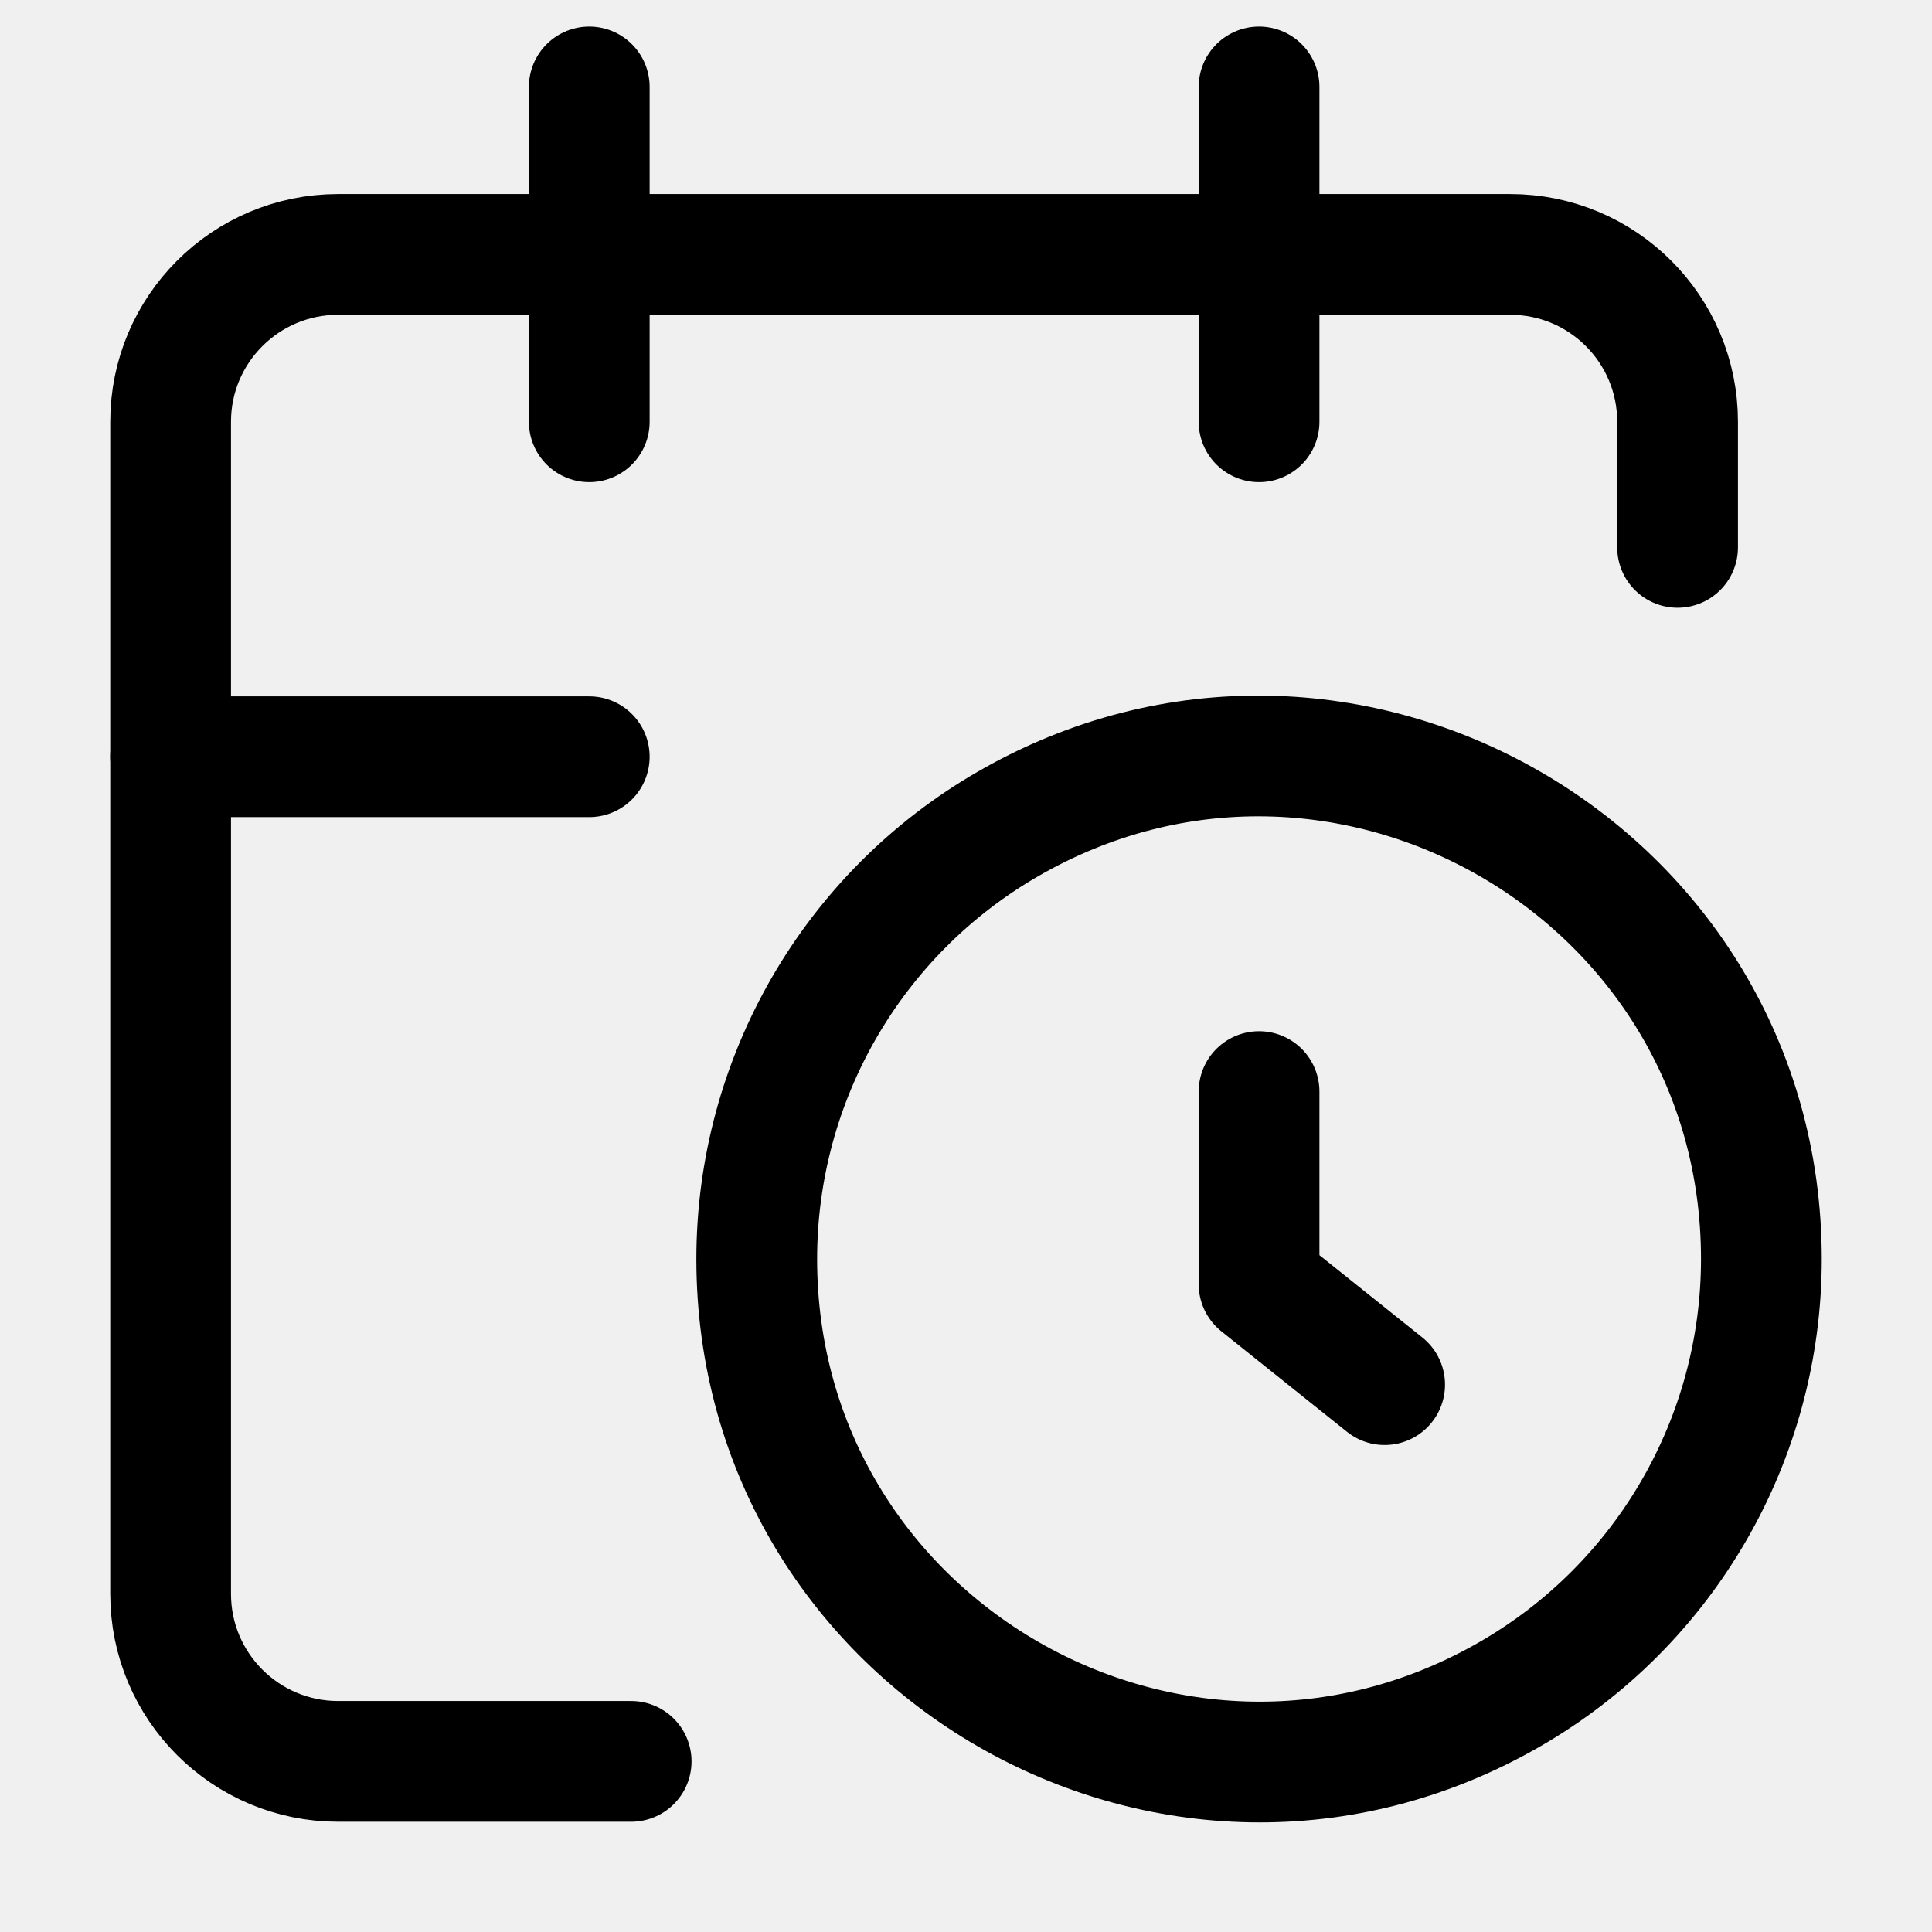
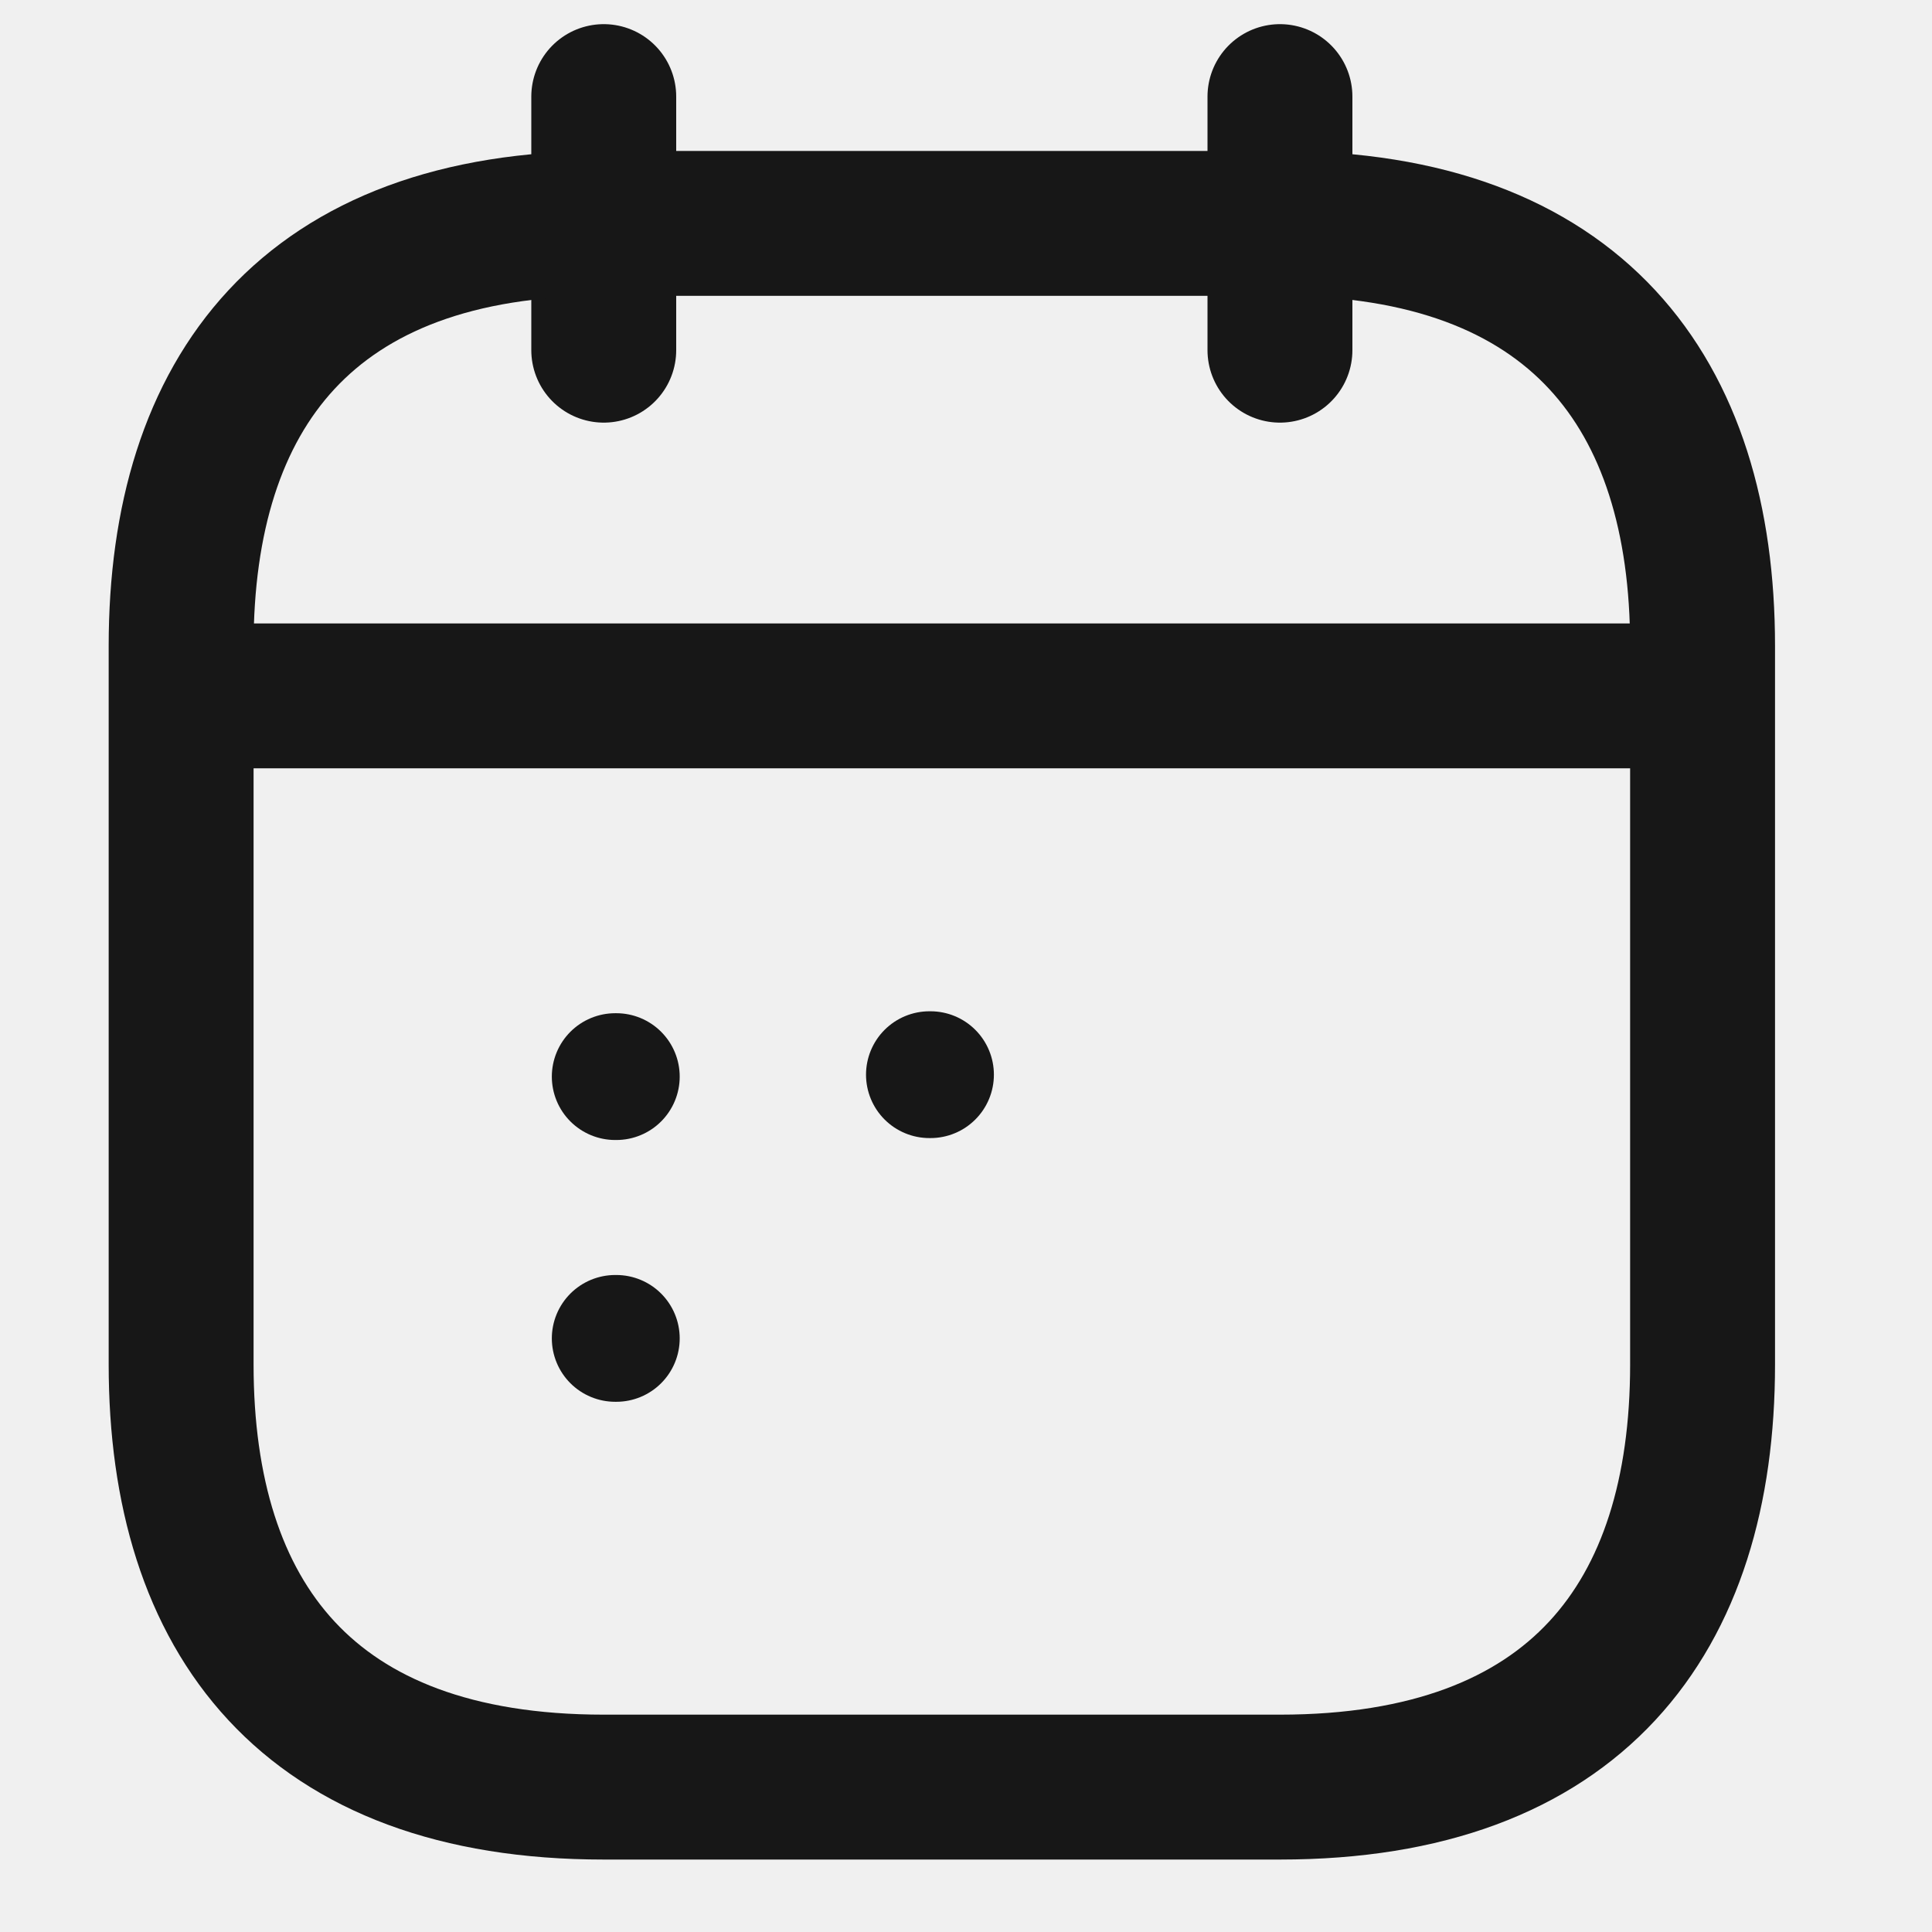
<svg xmlns="http://www.w3.org/2000/svg" width="16" height="16" viewBox="0 0 16 16" fill="none">
-   <g clip-path="url(#clip0_41_21)">
-     <path d="M13.893 4.533V3.493C13.893 2.728 13.273 2.107 12.507 2.107H2.8C2.034 2.107 1.413 2.728 1.413 3.493V13.2C1.413 13.966 2.034 14.587 2.8 14.587H5.227" stroke="black" stroke-linecap="round" stroke-linejoin="round" />
-     <path d="M10.427 0.72V3.493" stroke="black" stroke-linecap="round" stroke-linejoin="round" />
-     <path d="M4.88 0.72V3.493" stroke="black" stroke-linecap="round" stroke-linejoin="round" />
-     <path d="M1.413 6.267H4.88" stroke="black" stroke-linecap="round" stroke-linejoin="round" />
-     <path d="M11.467 11.467L10.427 10.635V9.04" stroke="black" stroke-linecap="round" stroke-linejoin="round" />
-     <path d="M6.267 10.427C6.267 13.629 9.733 15.63 12.507 14.029C13.794 13.286 14.587 11.913 14.587 10.427C14.587 7.224 11.12 5.223 8.347 6.824C7.06 7.567 6.267 8.94 6.267 10.427Z" stroke="black" stroke-linecap="round" stroke-linejoin="round" />
-   </g>
-   <defs>
-     <clipPath id="clip0_41_21">
-       <rect width="16" height="16" fill="white" />
-     </clipPath>
-   </defs>
+   <path d="M5 0.8V2.9" stroke="#171717" stroke-width="1.2" stroke-miterlimit="10" stroke-linecap="round" stroke-linejoin="round" />
+   <path d="M10.6 0.8V2.9" stroke="#171717" stroke-width="1.2" stroke-miterlimit="10" stroke-linecap="round" stroke-linejoin="round" />
+   <path d="M1.85 5.763H13.75" stroke="#171717" stroke-width="1.2" stroke-miterlimit="10" stroke-linecap="round" stroke-linejoin="round" />
+   <path d="M14.1 5.35V11.3C14.1 13.4 13.05 14.8 10.6 14.8H5C2.55 14.8 1.5 13.4 1.5 11.3V5.35C1.5 3.25 2.55 1.85 5 1.85H10.6C13.05 1.85 14.1 3.25 14.1 5.35Z" stroke="#171717" stroke-width="1.2" stroke-miterlimit="10" stroke-linecap="round" stroke-linejoin="round" />
+   <path d="M5.095 8.916H5.104" stroke="#171717" stroke-width="1.05" stroke-linecap="round" stroke-linejoin="round" />
+   <path d="M5.095 11.084H5.104" stroke="#171717" stroke-width="1.05" stroke-linecap="round" stroke-linejoin="round" />
+   <path d="M7.697 8.9H7.706" stroke="#171717" stroke-width="1.05" stroke-linecap="round" stroke-linejoin="round" />
</svg>
